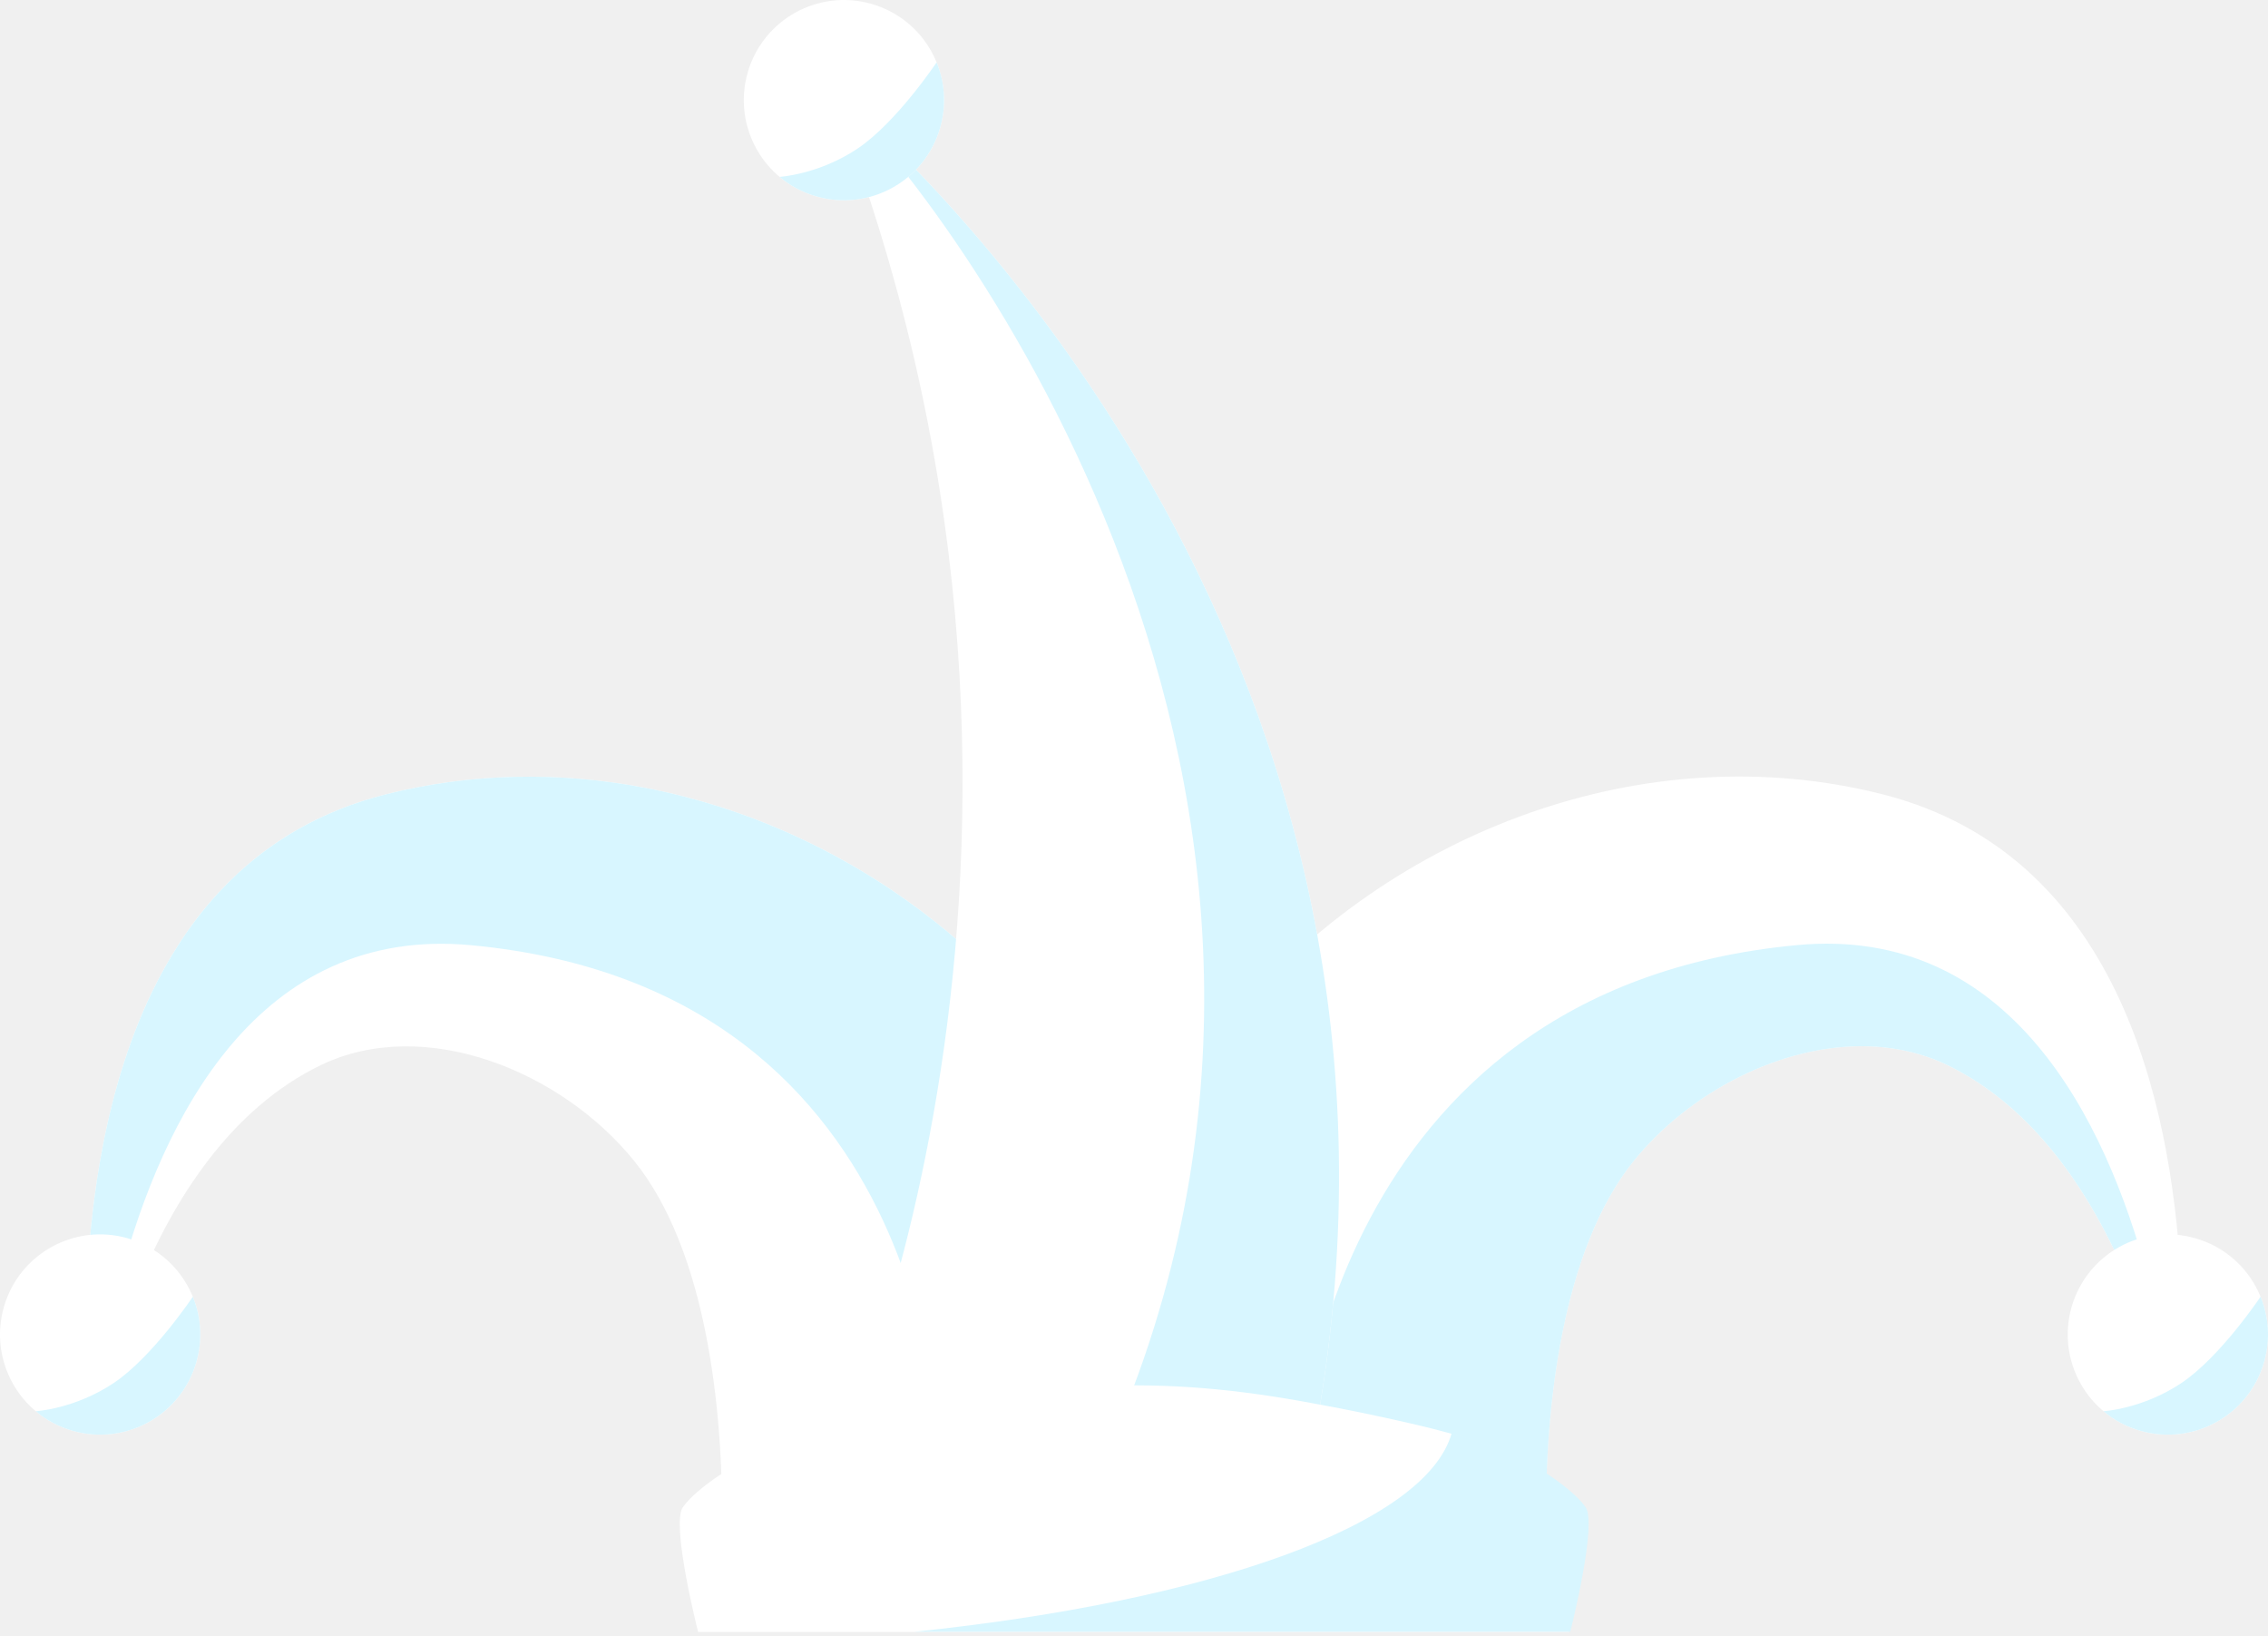
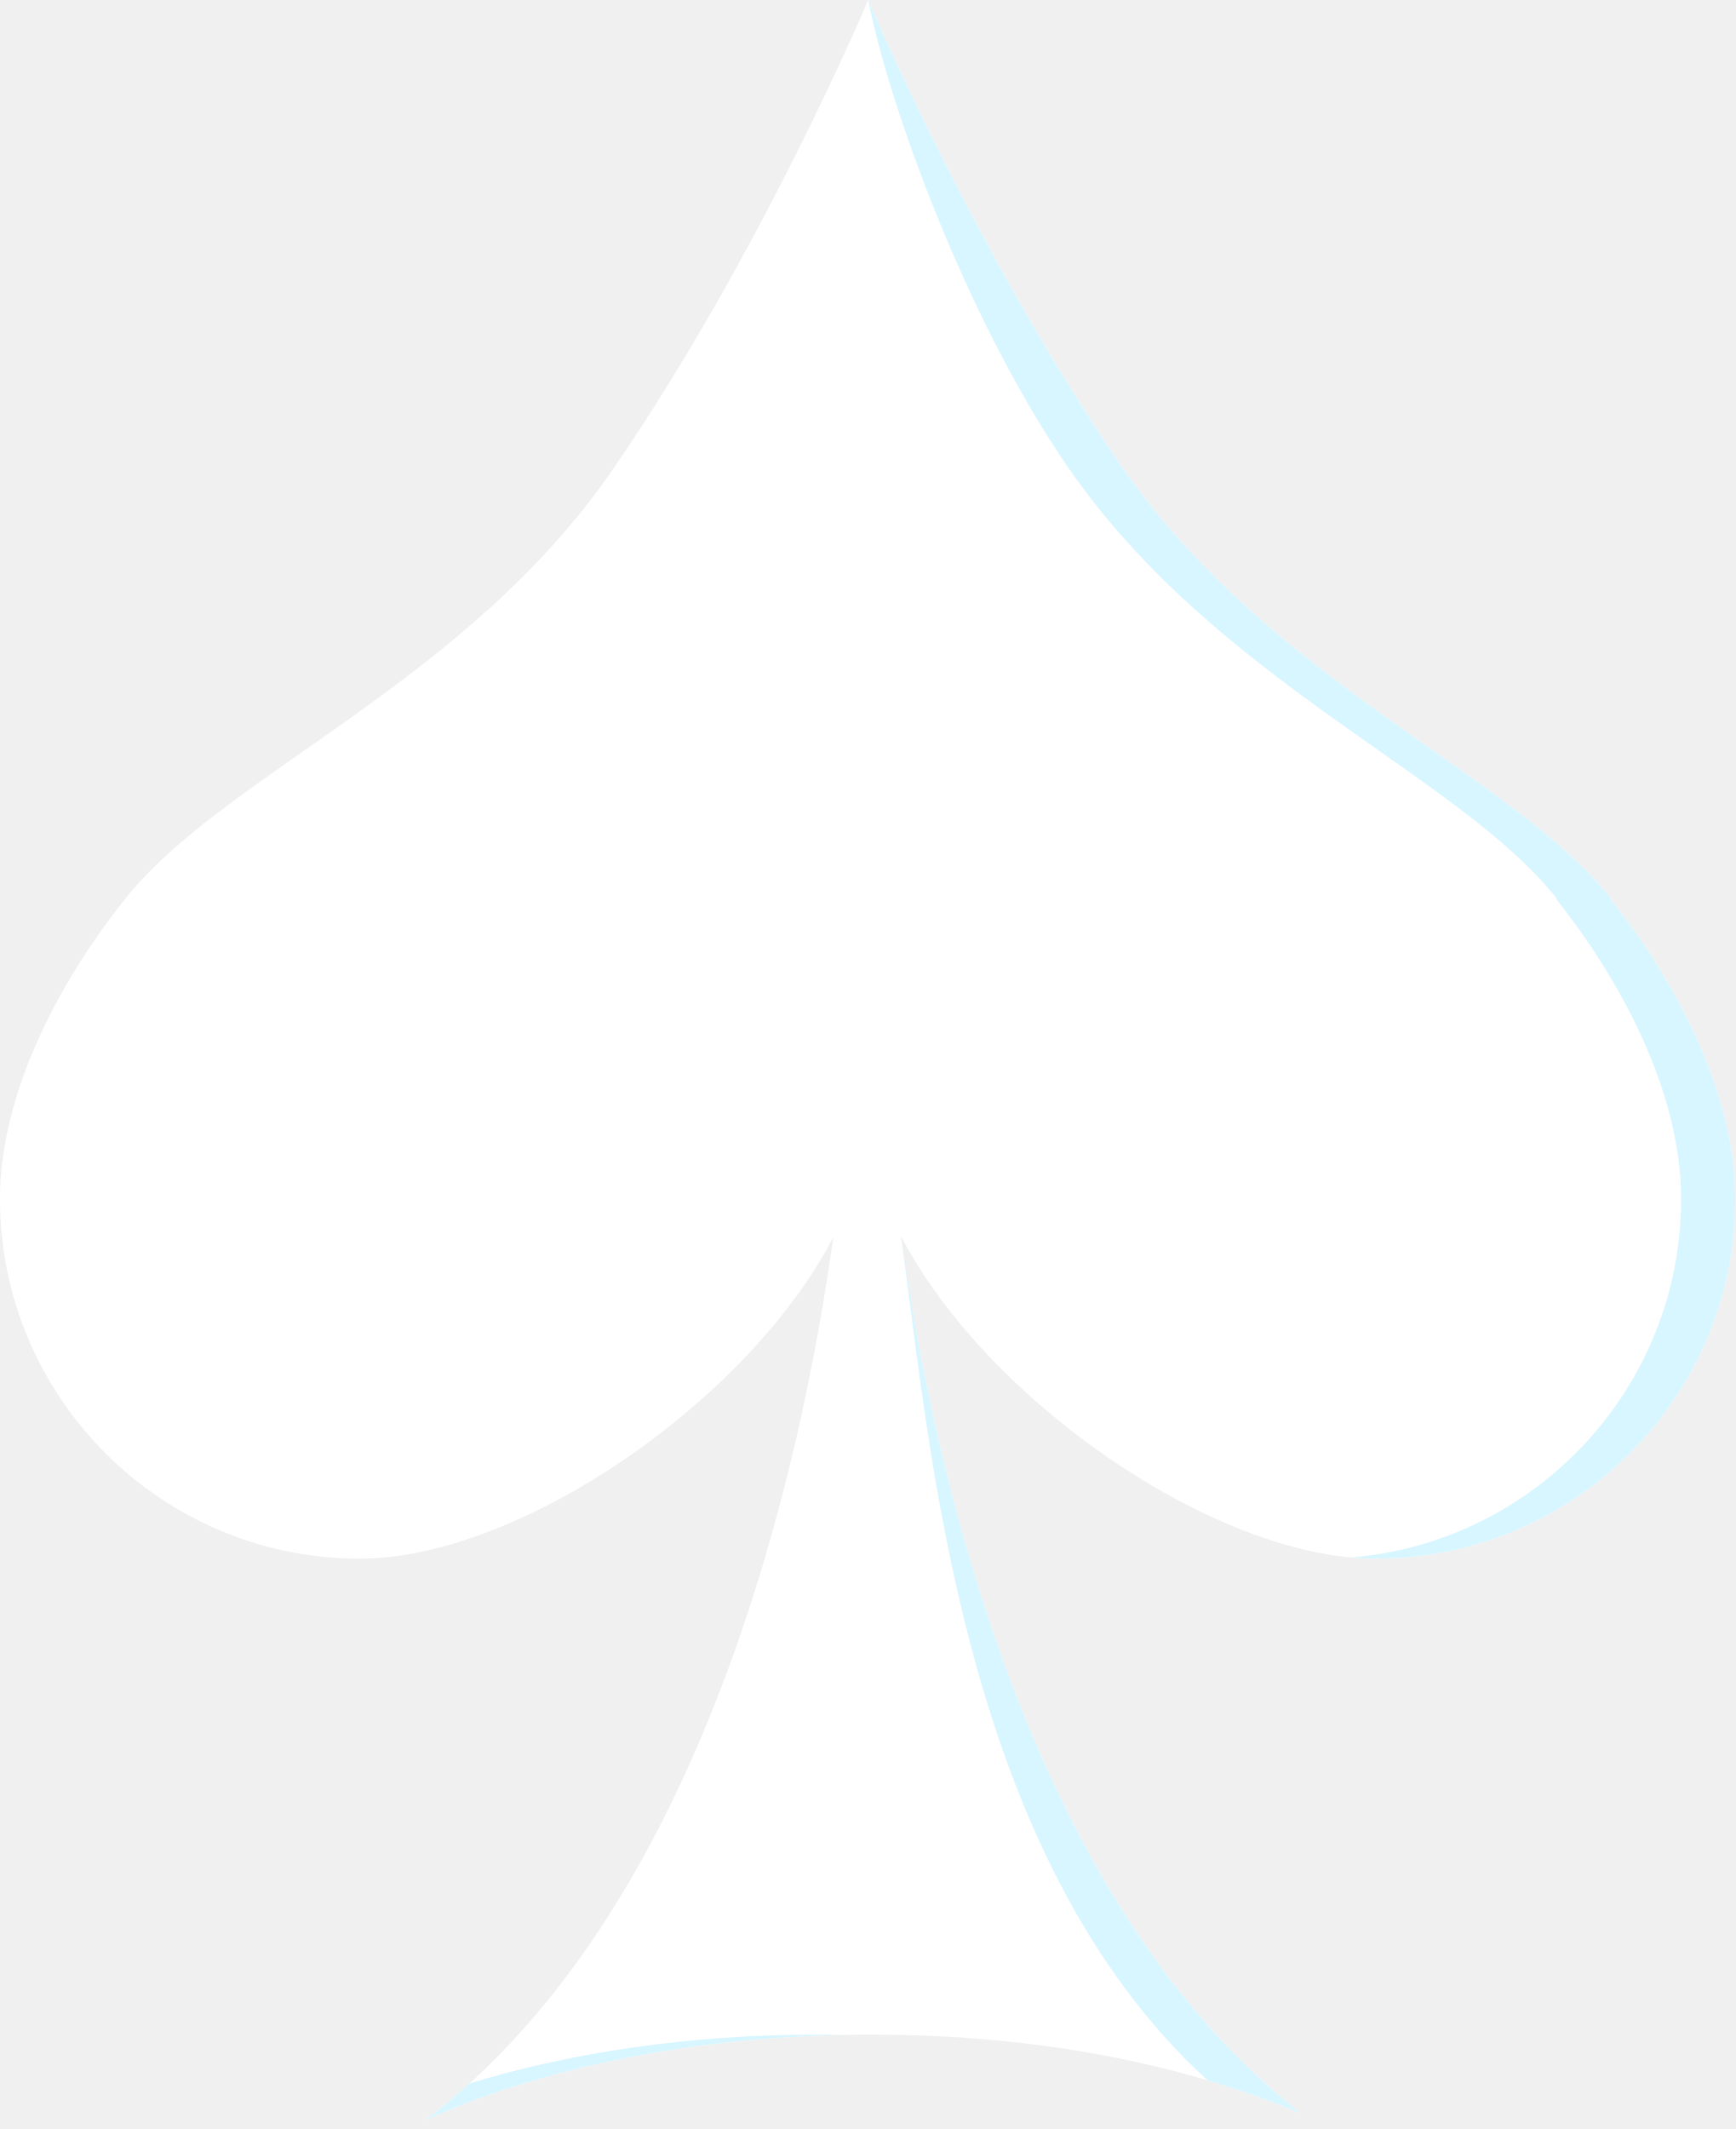
- <svg xmlns="http://www.w3.org/2000/svg" width="294" height="212" viewBox="0 0 294 212" fill="none">
-   <path d="M148.291 186.006C147.638 186.049 146.929 186.107 146.171 186.177C145.901 186.204 145.625 186.23 145.341 186.261C145.186 186.276 145.03 186.294 144.871 186.311C144.035 186.401 143.149 186.507 142.219 186.624C142.009 186.651 141.795 186.678 141.579 186.706C140.652 186.826 139.687 186.96 138.692 187.104C138.377 187.149 138.06 187.197 137.738 187.244C137.578 187.267 137.417 187.292 137.256 187.316C137.052 187.347 136.846 187.378 136.64 187.409C136.513 187.43 136.385 187.448 136.257 187.469C135.804 187.539 135.346 187.609 134.885 187.683C132.499 188.062 129.998 188.489 127.456 188.95C126.838 189.061 126.215 189.175 125.591 189.292C125.272 189.35 124.952 189.409 124.635 189.471C124.497 189.496 124.357 189.523 124.217 189.55C123.401 189.702 122.585 189.859 121.769 190.019C108.862 192.539 96.284 195.627 93.591 197.469C93.746 182.617 91.56 162.082 82.25 150.512C72.857 138.841 55.058 131.541 41.562 138.058C29.833 143.725 22.471 155.557 17.978 166.419C16.095 170.968 14.715 175.346 13.726 179.03C13.301 180.61 12.951 182.063 12.663 183.346C12.487 183.338 12.312 183.326 12.135 183.305C11.851 183.274 11.564 183.231 11.278 183.171C11.276 183.14 11.274 183.111 11.274 183.08C11.259 182.751 11.243 182.409 11.229 182.056V182.05C11.206 181.486 11.183 180.89 11.163 180.27C11.155 180.021 11.146 179.767 11.138 179.508C11.132 179.306 11.126 179.102 11.121 178.896C11.023 175.047 11.018 170.356 11.313 165.204C11.985 153.394 14.216 139.166 20.426 127.134C21.602 124.856 22.921 122.655 24.396 120.564C24.799 119.995 25.214 119.433 25.64 118.879C26.067 118.327 26.505 117.783 26.957 117.247C27.41 116.713 27.873 116.188 28.349 115.671C28.667 115.329 28.99 114.989 29.32 114.655C29.485 114.488 29.651 114.322 29.818 114.157C35.014 109.045 41.611 105.081 49.98 102.959C61.101 100.141 72.529 99.988 83.543 102.088C83.923 102.16 84.3 102.234 84.679 102.312H84.681C85.058 102.391 85.435 102.471 85.812 102.553C86.378 102.677 86.943 102.807 87.507 102.943C87.882 103.035 88.255 103.128 88.63 103.223C90.128 103.606 91.615 104.031 93.091 104.498C93.46 104.616 93.826 104.733 94.193 104.855C95.112 105.16 96.025 105.479 96.933 105.813C97.658 106.081 98.381 106.359 99.1 106.645H99.103C100.001 107.006 100.895 107.381 101.781 107.768C101.781 107.768 101.782 107.768 101.783 107.768C106.221 109.715 110.508 112.035 114.585 114.692C114.911 114.902 115.236 115.119 115.562 115.337C116.856 116.207 118.127 117.109 119.375 118.044C120 118.512 120.618 118.988 121.23 119.474C122.146 120.201 123.051 120.947 123.941 121.71C125.719 123.236 127.439 124.835 129.094 126.504C129.646 127.06 130.19 127.625 130.727 128.195C131.801 129.337 132.845 130.509 133.857 131.71C134.065 131.957 134.271 132.204 134.475 132.454C136.824 135.32 138.966 138.375 140.68 141.655C140.68 141.655 140.683 141.655 140.683 141.657C140.979 142.228 141.263 142.804 141.533 143.388C141.735 143.826 141.931 144.267 142.116 144.714C142.629 145.944 143.074 147.197 143.468 148.468C143.627 148.975 143.777 149.486 143.919 149.999C144.564 152.308 145.067 154.663 145.52 157.016C145.893 158.934 146.21 160.974 146.482 163.084C146.597 163.986 146.707 164.901 146.81 165.826V165.83C147.115 168.605 147.356 171.461 147.56 174.285C147.562 174.285 147.56 174.287 147.56 174.287C147.718 176.483 147.854 178.663 147.98 180.771C148.087 182.58 148.186 184.335 148.287 186.006H148.291Z" fill="white" />
-   <path d="M121.763 190.02C121.763 190.02 121.766 190.02 121.767 190.019V190.022H121.763V190.02Z" fill="#D8F6FF" />
-   <path d="M148.291 186.006C147.638 186.049 146.929 186.107 146.171 186.177C145.901 186.204 145.625 186.23 145.341 186.261C145.186 186.276 145.029 186.294 144.871 186.311C144.034 186.401 143.148 186.507 142.219 186.624C142.007 186.651 141.795 186.678 141.579 186.706C140.651 186.826 139.687 186.96 138.692 187.104C138.377 187.149 138.06 187.197 137.738 187.244C137.577 187.267 137.417 187.292 137.256 187.316C137.052 187.347 136.846 187.378 136.64 187.409C136.512 187.43 136.385 187.448 136.257 187.469C135.804 187.539 135.346 187.609 134.885 187.683C132.499 188.062 129.998 188.489 127.455 188.95C126.835 189.061 126.215 189.177 125.591 189.292C125.274 189.352 124.954 189.412 124.635 189.471C124.497 189.496 124.357 189.523 124.217 189.55C123.401 189.704 122.585 189.861 121.769 190.019C121.777 189.432 122.529 128.243 61.051 122.501C33.368 119.913 21.044 145.194 15.635 165.379C14.216 170.676 13.274 175.62 12.656 179.617C12.446 180.96 12.275 182.197 12.135 183.305C11.851 183.274 11.564 183.231 11.278 183.171C11.276 183.14 11.274 183.111 11.274 183.08C11.257 182.751 11.243 182.409 11.228 182.056V182.05C11.204 181.484 11.181 180.89 11.16 180.27C11.152 180.021 11.144 179.765 11.138 179.508C11.132 179.306 11.125 179.102 11.121 178.896C11.02 175.047 11.018 170.358 11.311 165.206C11.605 160.038 12.199 154.408 13.293 148.703C14.698 141.366 16.933 133.904 20.425 127.134C21.6 124.856 22.918 122.655 24.395 120.564C24.797 119.995 25.211 119.433 25.64 118.879C26.066 118.327 26.505 117.783 26.956 117.247C27.408 116.713 27.871 116.188 28.349 115.671C28.666 115.329 28.99 114.989 29.32 114.655C29.484 114.488 29.651 114.322 29.818 114.157C35.014 109.045 41.611 105.081 49.98 102.959C61.101 100.141 72.529 99.988 83.543 102.088C83.922 102.16 84.299 102.234 84.678 102.312H84.68C85.058 102.391 85.435 102.469 85.812 102.553C86.378 102.677 86.943 102.807 87.507 102.943C87.882 103.033 88.255 103.128 88.63 103.223C90.128 103.606 91.615 104.031 93.091 104.498C93.459 104.614 93.828 104.733 94.193 104.855C95.112 105.158 96.024 105.477 96.933 105.813C97.658 106.078 98.381 106.357 99.1 106.645H99.102C100.001 107.003 100.895 107.376 101.781 107.768C101.781 107.768 101.781 107.768 101.783 107.768C106.22 109.713 110.508 112.031 114.585 114.692C114.911 114.902 115.236 115.119 115.562 115.337C116.855 116.205 118.127 117.107 119.375 118.044C119.999 118.512 120.617 118.988 121.229 119.474C122.148 120.199 123.053 120.945 123.941 121.71C125.719 123.236 127.439 124.835 129.093 126.504C129.646 127.058 130.189 127.622 130.727 128.195C131.801 129.337 132.845 130.509 133.857 131.71C134.065 131.957 134.271 132.204 134.475 132.454C136.83 135.322 138.972 138.375 140.68 141.655C140.68 141.655 140.682 141.655 140.682 141.657C140.979 142.226 141.263 142.804 141.533 143.388C141.735 143.826 141.931 144.267 142.116 144.714C142.629 145.944 143.074 147.197 143.468 148.468C143.626 148.975 143.775 149.486 143.919 149.999C144.56 152.308 145.06 154.663 145.52 157.016C145.893 158.934 146.21 160.974 146.482 163.084C146.599 163.986 146.709 164.901 146.809 165.826V165.83C147.114 168.605 147.355 171.461 147.559 174.285C147.561 174.285 147.559 174.287 147.559 174.287C147.718 176.483 147.854 178.663 147.98 180.771C148.087 182.58 148.186 184.335 148.287 186.006H148.291Z" fill="#D8F6FF" />
-   <path d="M282.889 178.036C282.85 179.944 282.782 181.663 282.714 183.15C282.498 183.197 282.277 183.234 282.057 183.261C281.995 183.27 281.933 183.278 281.869 183.284C281.694 183.307 281.519 183.319 281.342 183.327C281.053 182.046 280.705 180.595 280.281 179.019C279.29 175.335 277.912 170.957 276.031 166.408C272.157 157.043 266.148 146.956 257.045 140.725C256.872 140.606 256.697 140.488 256.522 140.373C256.347 140.256 256.17 140.14 255.991 140.027C255.828 139.924 255.665 139.821 255.5 139.72C255.335 139.619 255.168 139.52 255.004 139.421C254.67 139.223 254.332 139.032 253.992 138.844C253.485 138.566 252.968 138.3 252.445 138.047C251.571 137.625 250.681 137.262 249.775 136.953C249.661 136.916 249.548 136.877 249.435 136.84C248.944 136.681 248.452 136.537 247.953 136.411C247.951 136.411 247.951 136.409 247.949 136.409C247.62 136.325 247.288 136.246 246.954 136.176C246.952 136.176 246.95 136.176 246.948 136.174C241.433 134.998 235.53 135.669 229.955 137.653C229.112 137.954 228.278 138.284 227.452 138.642C227.287 138.717 227.12 138.789 226.955 138.863C226.133 139.23 225.324 139.627 224.526 140.052C224.366 140.138 224.205 140.225 224.046 140.311C223.412 140.655 222.785 141.02 222.171 141.399C221.555 141.778 220.95 142.172 220.354 142.582C220.056 142.788 219.761 142.996 219.468 143.208C219.03 143.523 218.599 143.849 218.177 144.182H218.175C217.892 144.405 217.612 144.629 217.338 144.858H217.336C216.784 145.316 216.244 145.785 215.721 146.267H215.719C215.325 146.63 214.94 146.997 214.565 147.372C213.56 148.373 212.616 149.418 211.745 150.499C211.604 150.674 211.464 150.851 211.326 151.031C211.052 151.387 210.784 151.752 210.523 152.125C210.523 152.127 210.521 152.127 210.521 152.129C210.259 152.5 210.004 152.881 209.754 153.268C209.754 153.27 209.752 153.272 209.752 153.272C209.503 153.66 209.26 154.053 209.023 154.455C208.547 155.262 208.096 156.095 207.667 156.954C207.237 157.809 206.833 158.691 206.452 159.591C206.069 160.491 205.708 161.412 205.368 162.352C205.197 162.822 205.034 163.295 204.876 163.773C202.249 171.65 201.017 180.601 200.584 188.805C200.572 189.055 200.559 189.302 200.547 189.549C200.419 192.295 200.378 194.953 200.405 197.448V197.452C200.405 197.452 200.403 197.452 200.403 197.45C200.339 197.407 200.269 197.362 200.195 197.316C200.121 197.271 200.038 197.226 199.952 197.178C199.865 197.131 199.772 197.084 199.676 197.038C199.628 197.013 199.579 196.991 199.527 196.966C199.476 196.941 199.424 196.917 199.371 196.894C199.15 196.793 198.907 196.688 198.643 196.581C197.747 196.218 196.616 195.831 195.293 195.423C194.929 195.31 194.55 195.196 194.156 195.081C194.014 195.04 193.872 194.999 193.728 194.957C193.454 194.877 193.173 194.799 192.887 194.718C192.601 194.638 192.31 194.558 192.014 194.477C191.987 194.471 191.958 194.463 191.931 194.455C191.764 194.409 191.595 194.364 191.424 194.319C186.146 192.905 179.242 191.372 172.241 190.004C170.371 189.64 168.494 189.288 166.637 188.952C166.067 188.849 165.5 188.748 164.936 188.647C164.532 188.575 164.128 188.505 163.728 188.435C156.557 187.192 149.96 186.265 145.705 185.989C146.241 177.076 146.768 165.766 148.472 156.999C149.282 152.815 150.238 148.631 151.876 144.697C153.864 139.936 156.818 135.637 160.137 131.693C180.388 107.669 213.362 95.173 244.018 102.942C274.288 110.615 281.387 142.409 282.683 165.193C282.957 169.973 282.974 174.355 282.893 178.036H282.889Z" fill="white" />
-   <path d="M281.869 183.284C281.694 183.307 281.519 183.319 281.342 183.327C281.054 182.046 280.705 180.596 280.281 179.019C279.29 175.336 277.912 170.958 276.031 166.409C272.157 157.043 266.148 146.956 257.045 140.726C256.872 140.604 256.697 140.487 256.522 140.373C256.347 140.256 256.17 140.14 255.991 140.027C255.828 139.922 255.665 139.819 255.5 139.72C255.335 139.617 255.171 139.518 255.004 139.421C254.67 139.222 254.334 139.03 253.992 138.845C253.485 138.566 252.968 138.301 252.445 138.047C251.571 137.625 250.681 137.262 249.775 136.953C249.662 136.916 249.548 136.877 249.435 136.84C248.945 136.681 248.45 136.539 247.954 136.411C247.952 136.411 247.952 136.409 247.949 136.409C247.62 136.325 247.286 136.249 246.954 136.177C246.952 136.177 246.95 136.177 246.948 136.174C246.654 136.113 246.359 136.057 246.062 136.006C245.98 135.991 245.9 135.977 245.817 135.962C245.564 135.919 245.308 135.882 245.051 135.847C244.923 135.83 244.793 135.812 244.665 135.797C244.455 135.773 244.243 135.748 244.031 135.727C243.85 135.709 243.668 135.694 243.485 135.68C243.39 135.672 243.297 135.666 243.203 135.659C242.883 135.639 242.562 135.622 242.241 135.612C242.203 135.612 242.168 135.61 242.133 135.608C230.87 135.295 218.89 141.634 211.755 150.499C202.445 162.07 200.261 182.604 200.415 197.457C200.411 197.453 200.407 197.45 200.401 197.446C200.337 197.403 200.267 197.36 200.191 197.314C200.117 197.269 200.034 197.224 199.948 197.176C199.861 197.129 199.768 197.082 199.672 197.036C199.624 197.01 199.575 196.987 199.523 196.964C199.472 196.94 199.42 196.915 199.367 196.892C199.146 196.789 198.903 196.684 198.639 196.579C197.743 196.216 196.612 195.829 195.289 195.421C194.925 195.308 194.546 195.194 194.152 195.079C194.01 195.038 193.868 194.997 193.724 194.956C193.45 194.875 193.169 194.797 192.883 194.717C192.597 194.636 192.306 194.556 192.01 194.475C191.983 194.469 191.954 194.461 191.927 194.453C191.76 194.407 191.591 194.362 191.42 194.317C186.142 192.908 179.234 191.836 172.237 190.47C172.233 190.47 168.327 189.597 168.323 189.595V189.591C168.315 188.756 171.603 128.218 232.957 122.488C260.639 119.901 272.963 145.182 278.371 165.366C279.791 170.663 280.73 175.608 281.348 179.605C281.558 180.944 281.731 182.176 281.869 183.282V183.284Z" fill="#D8F6FF" />
-   <path d="M170.716 184.462C170.646 184.858 170.574 185.254 170.502 185.649L156.132 185.254C156.128 185.291 156.124 185.326 156.118 185.363C156.107 185.458 156.095 185.554 156.08 185.649L108.647 187.74C108.647 187.74 145.66 107.652 107.547 11.438C107.549 11.438 107.549 11.438 107.551 11.443C107.555 11.444 107.557 11.449 107.562 11.451C107.671 11.539 108.258 12.015 109.236 12.87C120.875 23.011 188.13 86.462 170.716 184.462Z" fill="white" />
-   <path d="M170.717 184.463L163.05 184.333L145.248 184.086C180.305 98.684 120.317 22.778 107.562 11.451C107.671 11.54 108.258 12.015 109.237 12.87C120.875 23.011 188.13 86.463 170.717 184.463Z" fill="#D8F6FF" />
-   <path d="M105.831 25.456C112.72 27.426 119.903 23.437 121.874 16.546C123.844 9.654 119.853 2.472 112.964 0.503C106.074 -1.467 98.892 2.522 96.92 9.413C94.951 16.303 98.942 23.487 105.831 25.456Z" fill="white" />
-   <path d="M101.049 22.922C102.411 24.066 104.018 24.937 105.831 25.456C112.723 27.426 119.903 23.437 121.874 16.546C122.707 13.639 122.482 10.678 121.413 8.08C121.413 8.08 116.221 15.864 111.173 19.253C106.132 22.63 101.051 22.922 101.051 22.922H101.049Z" fill="#D8F6FF" />
-   <path fill-rule="evenodd" clip-rule="evenodd" d="M203.361 211.506L141.801 211.508C141.378 211.506 140.962 211.506 140.556 211.508H90.496C90.496 211.508 86.94 197.545 88.525 195.333C89.083 194.558 89.773 193.897 90.494 193.279C96.201 188.392 103.618 186.179 110.885 184.51C135.239 178.917 149.928 178.016 170.78 181.986C174.6 182.672 178.636 183.513 182.973 184.51C186.03 185.213 189.117 186.012 192.089 187.067C196.181 188.515 200.059 190.448 203.361 193.279C204.084 193.897 204.774 194.558 205.333 195.333C206.905 197.527 203.417 211.287 203.361 211.506Z" fill="white" />
-   <path fill-rule="evenodd" clip-rule="evenodd" d="M203.553 211.485L141.993 211.487C141.57 211.485 141.154 211.485 140.748 211.487H118.485C156.82 207.523 184.833 197.609 188.177 185.754C189.56 186.141 190.934 186.568 192.281 187.046C196.373 188.494 200.25 190.427 203.553 193.258C204.276 193.876 204.966 194.537 205.525 195.312C207.097 197.506 203.609 211.266 203.553 211.485Z" fill="#D8F6FF" />
-   <path d="M277.452 185.437C284.341 187.407 291.523 183.418 293.495 176.527C295.465 169.635 291.474 162.453 284.585 160.483C277.695 158.514 270.513 162.503 268.541 169.394C266.572 176.284 270.562 183.468 277.452 185.437Z" fill="white" />
-   <path d="M272.67 182.903C274.032 184.047 275.639 184.918 277.452 185.437C284.343 187.407 291.523 183.418 293.495 176.527C294.327 173.62 294.103 170.659 293.034 168.061C293.034 168.061 287.842 175.845 282.794 179.234C277.753 182.611 272.672 182.903 272.672 182.903H272.67Z" fill="#D8F6FF" />
-   <path d="M9.413 185.437C16.303 187.407 23.485 183.418 25.456 176.527C27.426 169.635 23.435 162.453 16.546 160.483C9.656 158.514 2.474 162.503 0.503 169.394C-1.467 176.284 2.524 183.468 9.413 185.437Z" fill="white" />
-   <path d="M4.631 182.903C5.993 184.047 7.6 184.918 9.413 185.437C16.305 187.407 23.485 183.418 25.456 176.527C26.289 173.62 26.064 170.659 24.995 168.061C24.995 168.061 19.803 175.845 14.755 179.234C9.714 182.611 4.633 182.903 4.633 182.903H4.631Z" fill="#D8F6FF" />
+ <svg xmlns="http://www.w3.org/2000/svg" width="128" height="157" viewBox="0 0 128 157" fill="none">
+   <g clip-path="url(#clip0_5369_826)">
+     <path d="M118.851 66.287C111.532 57.055 93.734 50.318 82.755 34.433C71.86 18.547 64.042 0 64.042 0C64.042 0 56.224 18.547 45.328 34.433C34.433 50.401 16.551 57.055 9.232 66.287C4.574 72.109 0 80.426 0 88.411C0 103.049 11.893 114.942 26.532 114.942C38.259 114.942 55.142 103.381 61.463 91.239C59.218 107.374 52.231 140.559 31.355 156.361C40.005 152.452 51.566 150.04 64.208 150.04C76.85 150.04 87.413 152.286 95.979 155.862C75.519 139.977 68.699 107.124 66.454 91.155C72.775 103.298 89.658 114.942 101.469 114.942C116.107 114.942 128 103.049 128 88.411C128 80.426 123.426 72.109 118.768 66.287H118.851Z" fill="white" />
+     <path d="M60.208 150.04C60.895 150.04 61.577 150.047 62.252 150.061C50.376 150.295 39.557 152.655 31.355 156.361C32.486 155.506 33.572 154.596 34.622 153.645C42.06 151.367 50.837 150.04 60.208 150.04Z" fill="#D8F6FF" />
+     <path d="M66.5 91.5C67 94.5 67.209 96.13 67.664 98.606C70.833 115.832 78.331 142.16 95.98 155.862C93.808 154.956 91.507 154.134 89.077 153.413C70.865 136.803 68.636 106.688 66.5 91.5Z" fill="#D8F6FF" />
+     <path d="M64.042 0C64.067 0.059 71.877 18.572 82.755 34.433C93.733 50.318 111.533 57.055 118.852 66.287H118.768C123.425 72.109 128 80.427 128 88.411C128 103.049 116.107 114.942 101.469 114.942C100.872 114.942 100.263 114.91 99.643 114.853C113.266 113.744 124 102.317 124 88.411C124 80.427 119.425 72.109 114.768 66.287H114.852C107.533 57.055 89.733 50.318 78.755 34.433C71.141 23.332 65.5 7.5 64.042 0Z" fill="#D8F6FF" />
+   </g>
+   <defs>
+     <clipPath id="clip0_5369_826">
+       <rect width="128" height="156.361" fill="white" />
+     </clipPath>
+   </defs>
</svg>
